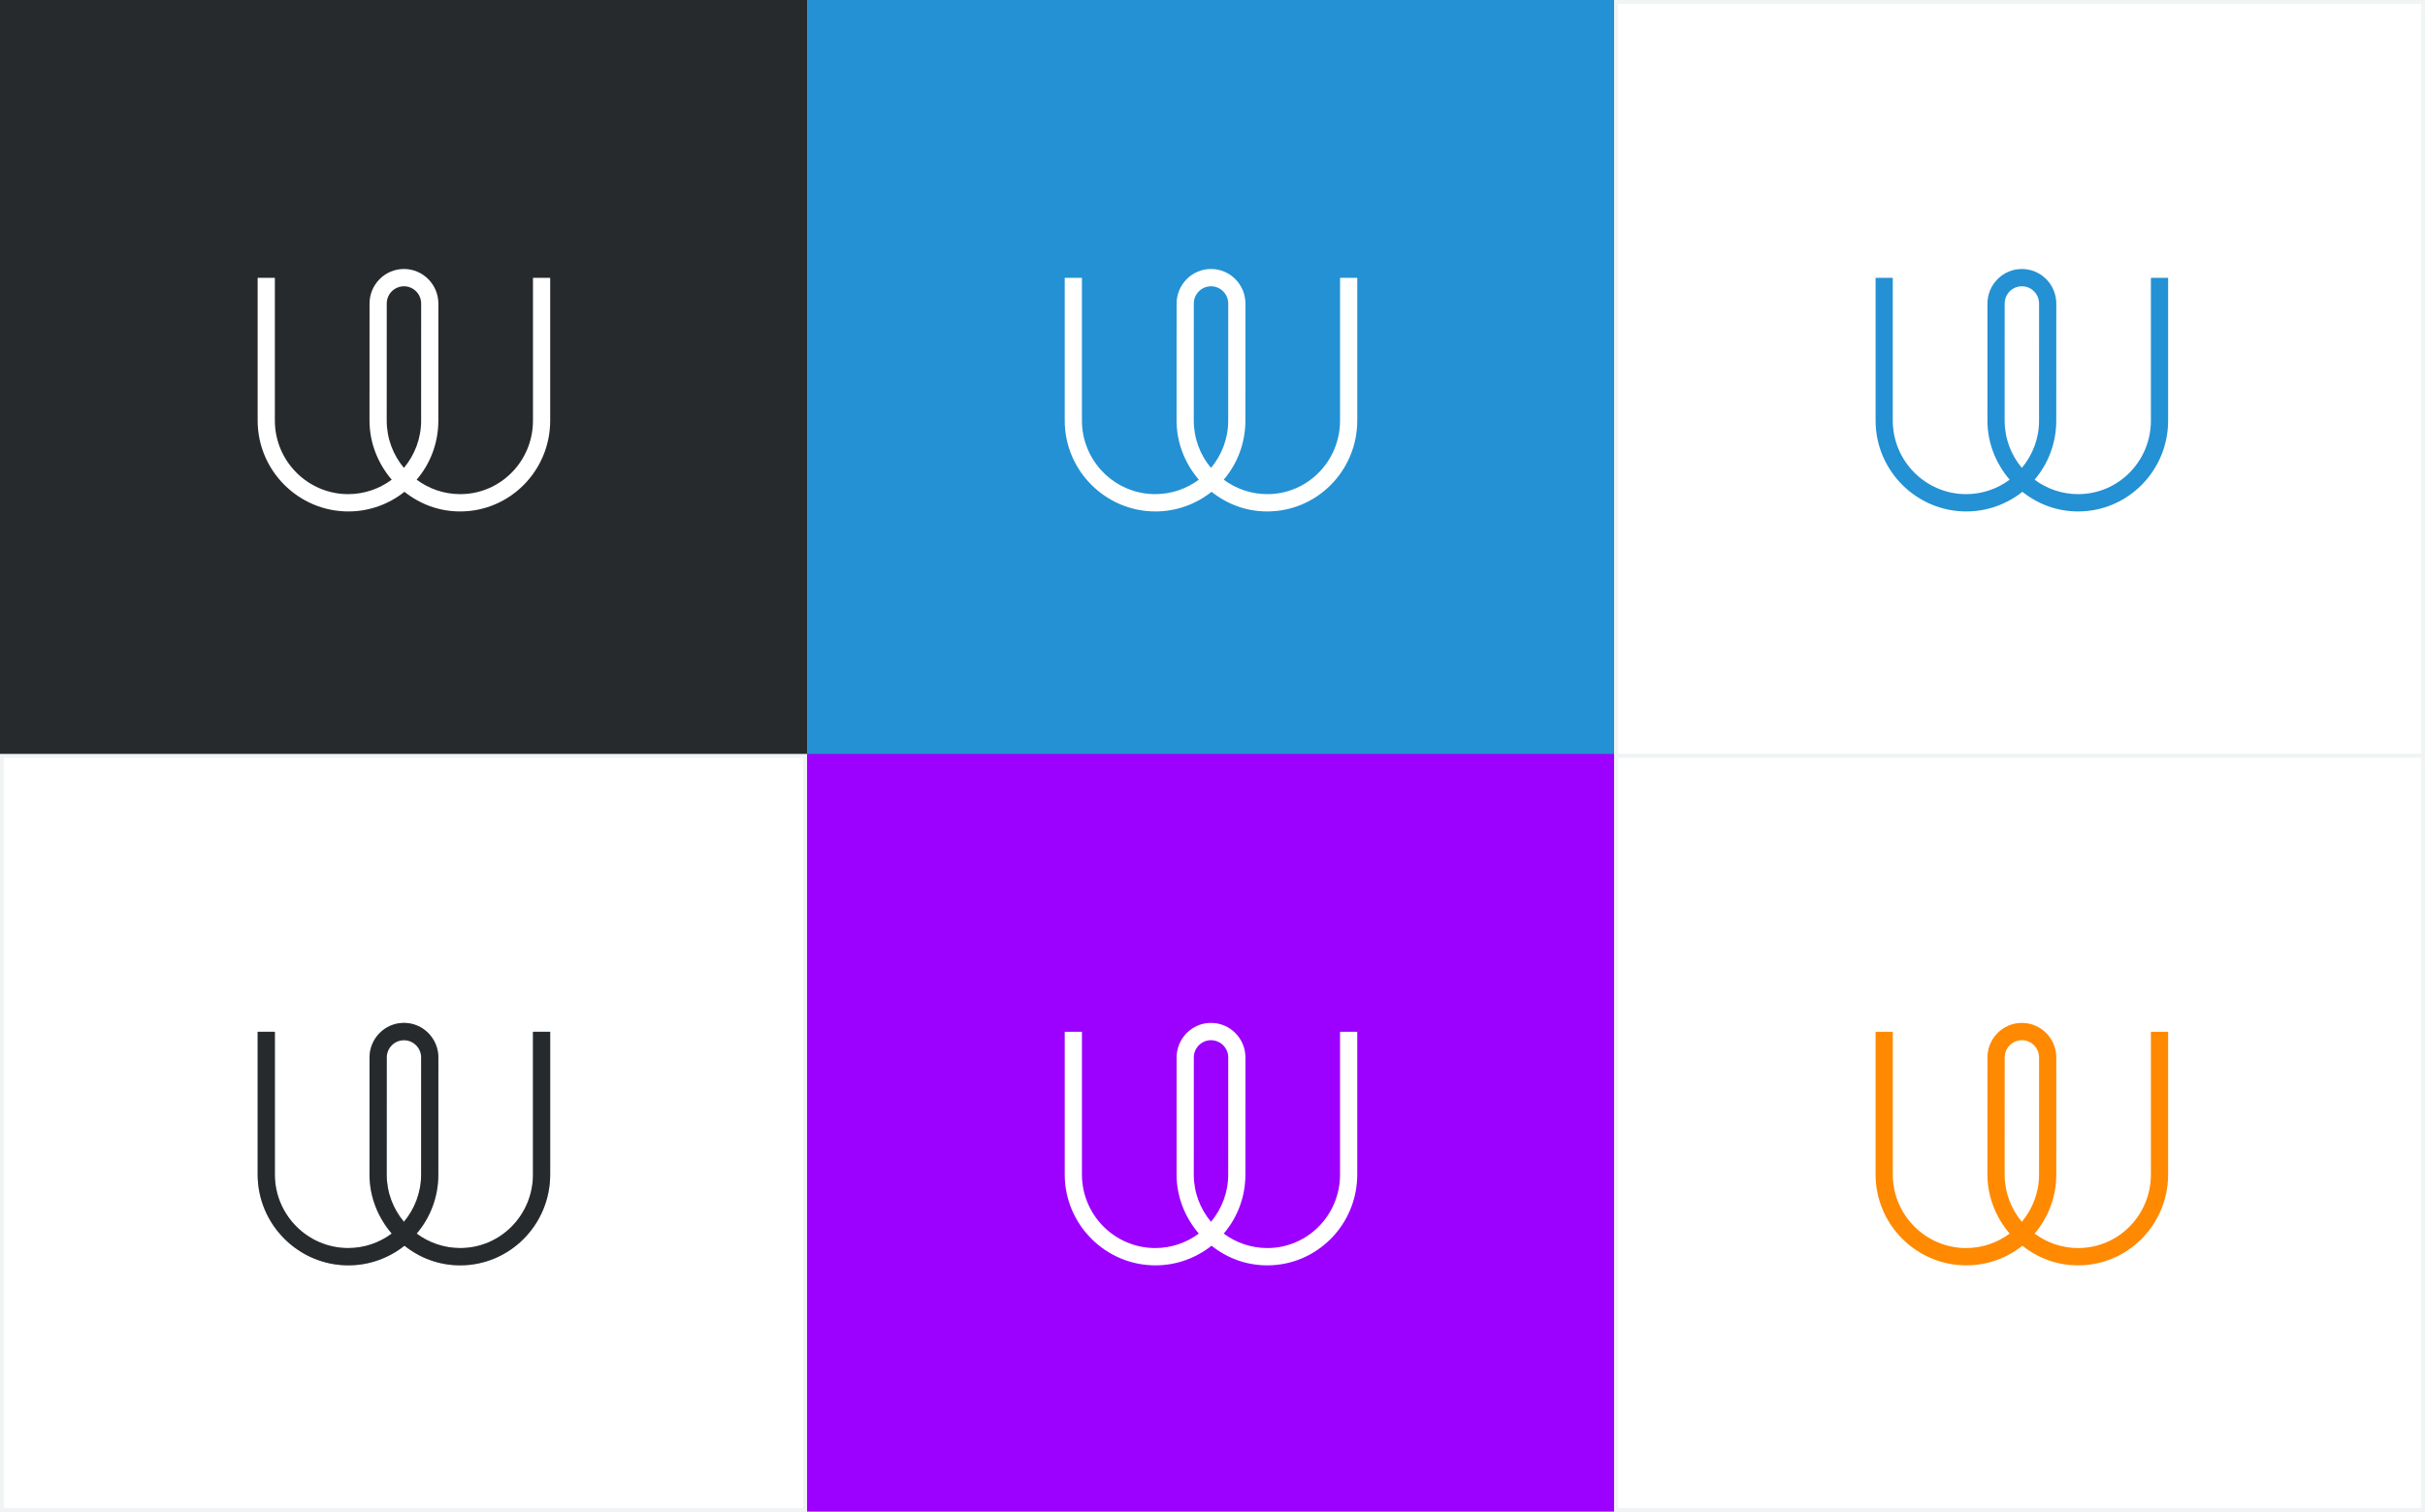
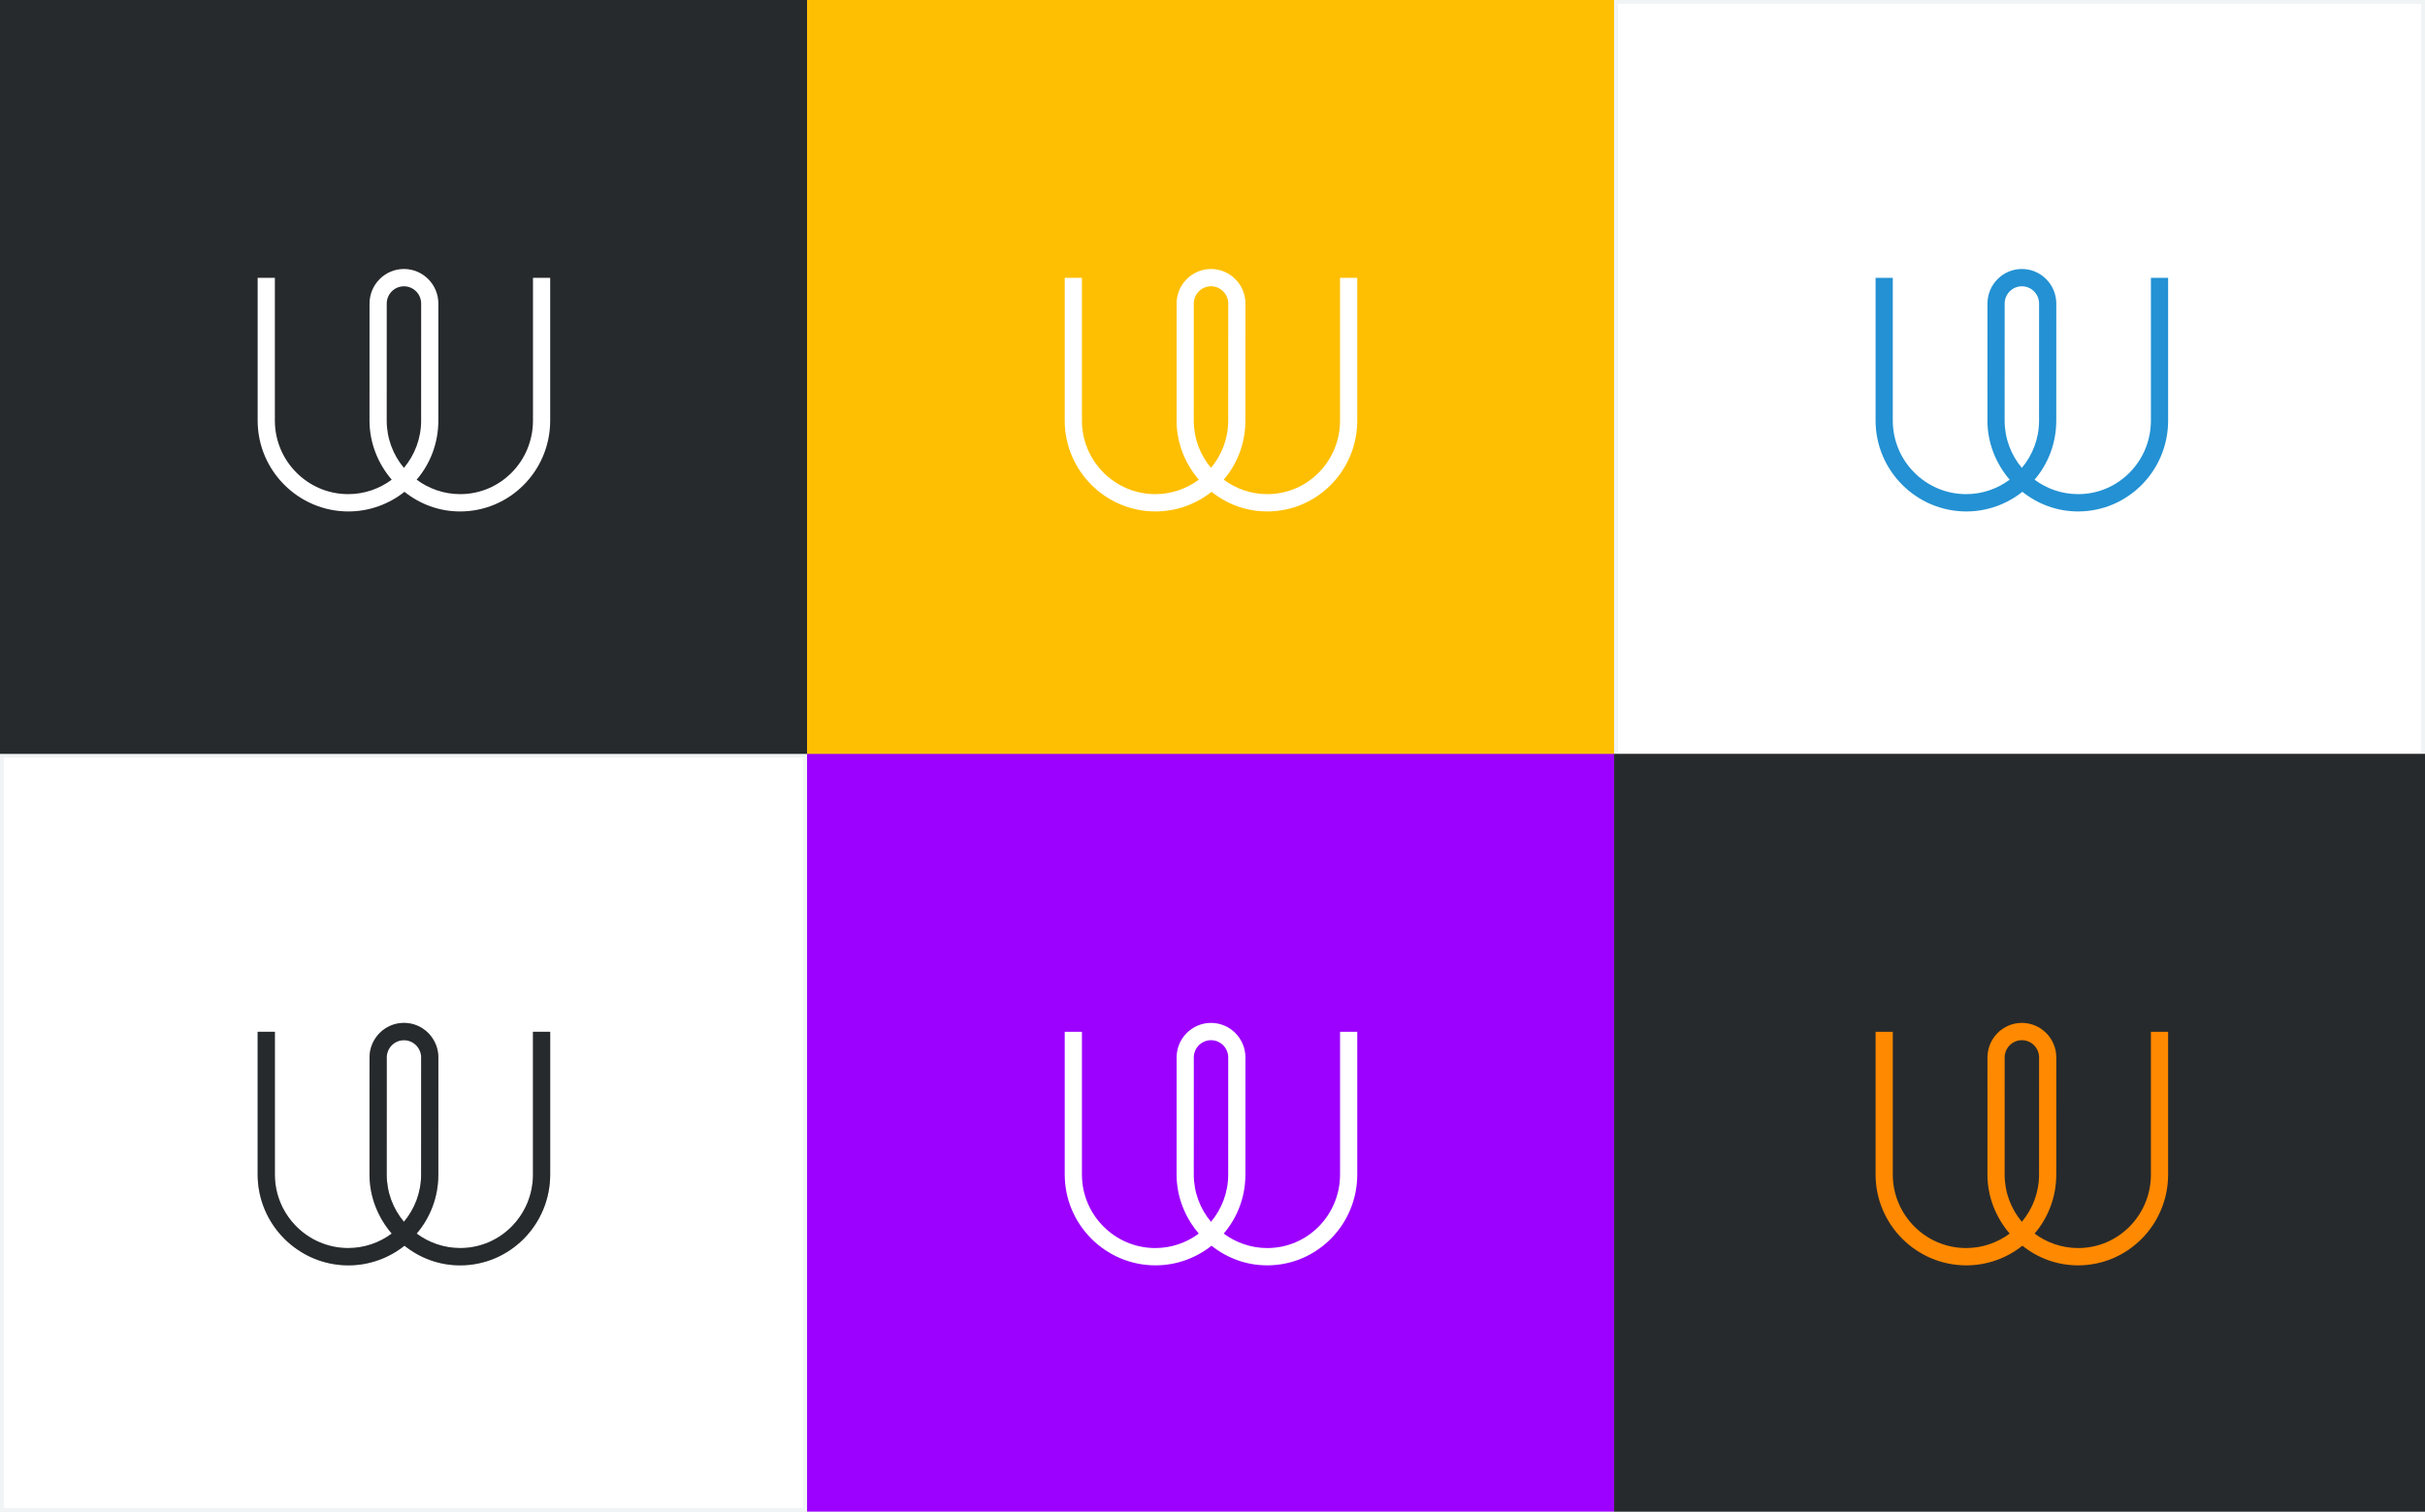
<svg xmlns="http://www.w3.org/2000/svg" xmlns:xlink="http://www.w3.org/1999/xlink" width="640" height="399" viewBox="0 0 640 399">
  <defs>
-     <rect id="d" width="213" height="200" />
+     <rect id="c" width="213" height="200" />
    <rect id="a" width="213" height="200" y="199" />
-     <mask id="e" width="213" height="200" x="0" y="0" fill="white">
+     <mask id="d" width="213" height="200" x="0" y="0" fill="white">
      <use xlink:href="#a" />
    </mask>
    <rect id="b" width="214" height="200" x="426" />
-     <mask id="f" width="214" height="200" x="0" y="0" fill="white">
+     <mask id="e" width="214" height="200" x="0" y="0" fill="white">
      <use xlink:href="#b" />
    </mask>
-     <rect id="c" width="214" height="200" x="426" y="199" />
-     <mask id="g" width="214" height="200" x="0" y="0" fill="white">
-       <use xlink:href="#c" />
-     </mask>
-     <path id="h" d="M106.602,322.504 C103.773,319.126 102.06,314.774 102.06,310.022 L102.068,279.134 C102.068,276.615 104.106,274.567 106.61,274.567 C109.114,274.567 111.151,276.615 111.151,279.134 L111.143,310.022 C111.143,314.774 109.431,319.126 106.602,322.504 L106.602,322.504 Z M140.662,310.022 C140.662,320.725 132.1,329.433 121.457,329.433 C117.17,329.433 113.171,328.003 109.964,325.616 C113.55,321.419 115.685,315.976 115.685,310.022 L115.693,279.134 C115.693,274.098 111.618,270 106.61,270 C101.601,270 97.527,274.098 97.527,279.134 L97.519,310.022 C97.519,315.976 99.797,321.419 103.383,325.616 C100.176,328.003 96.177,329.433 91.89,329.433 C81.247,329.433 72.541,320.725 72.541,310.022 L72.541,272.342 L68,272.342 L68,310.022 C68,323.243 78.791,334 91.938,334 C97.512,334 102.681,332.052 106.745,328.817 C110.809,332.052 115.859,334 121.433,334 C134.58,334 145.204,323.243 145.204,310.022 L145.204,272.342 L140.662,272.342 L140.662,310.022 Z" />
+     <rect id="f" width="214" height="200" x="426" y="199" />
+     <path id="g" d="M106.602,322.504 C103.773,319.126 102.06,314.774 102.06,310.022 L102.068,279.134 C102.068,276.615 104.106,274.567 106.61,274.567 C109.114,274.567 111.151,276.615 111.151,279.134 L111.143,310.022 C111.143,314.774 109.431,319.126 106.602,322.504 L106.602,322.504 Z M140.662,310.022 C140.662,320.725 132.1,329.433 121.457,329.433 C117.17,329.433 113.171,328.003 109.964,325.616 C113.55,321.419 115.685,315.976 115.685,310.022 L115.693,279.134 C115.693,274.098 111.618,270 106.61,270 C101.601,270 97.527,274.098 97.527,279.134 L97.519,310.022 C97.519,315.976 99.797,321.419 103.383,325.616 C100.176,328.003 96.177,329.433 91.89,329.433 C81.247,329.433 72.541,320.725 72.541,310.022 L72.541,272.342 L68,272.342 L68,310.022 C68,323.243 78.791,334 91.938,334 C97.512,334 102.681,332.052 106.745,328.817 C110.809,332.052 115.859,334 121.433,334 C134.58,334 145.204,323.243 145.204,310.022 L145.204,272.342 L140.662,272.342 L140.662,310.022 Z" />
  </defs>
  <g fill="none" fill-rule="evenodd">
    <rect width="640" height="400" />
-     <use fill="#8D989F" xlink:href="#d" />
-     <use fill="#000000" fill-opacity=".72" xlink:href="#d" />
-     <use fill="#FFFFFF" stroke="#F1F4F5" stroke-width="2" mask="url(#e)" xlink:href="#a" />
-     <rect width="213" height="200" x="213" fill="#2391D3" />
+     <use fill="#8D989F" xlink:href="#c" />
+     <use fill="#000000" fill-opacity=".72" xlink:href="#c" />
+     <use fill="#FFFFFF" stroke="#F1F4F5" stroke-width="2" mask="url(#d)" xlink:href="#a" />
+     <rect width="213" height="200" x="213" fill="#FEBF02" />
    <rect width="213" height="200" x="213" y="199" fill="#9C00FE" />
-     <use fill="#FFFFFF" stroke="#F1F4F5" stroke-width="2" mask="url(#f)" xlink:href="#b" />
-     <use fill="#FFFFFF" stroke="#F1F4F5" stroke-width="2" mask="url(#g)" xlink:href="#c" />
+     <use fill="#FFFFFF" stroke="#F1F4F5" stroke-width="2" mask="url(#e)" xlink:href="#b" />
+     <use fill="#8D989F" xlink:href="#f" />
+     <use fill="#000000" fill-opacity=".72" xlink:href="#f" />
    <path fill="#FFFFFF" d="M106.602 123.504C103.773 120.126 102.06 115.774 102.06 111.022L102.068 80.134C102.068 77.615 104.106 75.567 106.61 75.567 109.114 75.567 111.151 77.615 111.151 80.134L111.143 111.022C111.143 115.774 109.431 120.126 106.602 123.504L106.602 123.504zM140.662 111.022C140.662 121.725 132.1 130.433 121.457 130.433 117.17 130.433 113.171 129.003 109.964 126.616 113.55 122.419 115.685 116.976 115.685 111.022L115.693 80.134C115.693 75.098 111.618 71 106.61 71 101.601 71 97.527 75.098 97.527 80.134L97.519 111.022C97.519 116.976 99.797 122.419 103.383 126.616 100.176 129.003 96.177 130.433 91.89 130.433 81.247 130.433 72.541 121.725 72.541 111.022L72.541 73.342 68 73.342 68 111.022C68 124.243 78.791 135 91.938 135 97.512 135 102.681 133.052 106.745 129.817 110.809 133.052 115.859 135 121.433 135 134.58 135 145.204 124.243 145.204 111.022L145.204 73.342 140.662 73.342 140.662 111.022zM319.602 123.504C316.773 120.126 315.06 115.774 315.06 111.022L315.068 80.134C315.068 77.615 317.106 75.567 319.61 75.567 322.114 75.567 324.151 77.615 324.151 80.134L324.143 111.022C324.143 115.774 322.431 120.126 319.602 123.504L319.602 123.504zM353.662 111.022C353.662 121.725 345.1 130.433 334.457 130.433 330.17 130.433 326.171 129.003 322.964 126.616 326.55 122.419 328.685 116.976 328.685 111.022L328.693 80.134C328.693 75.098 324.618 71 319.61 71 314.601 71 310.527 75.098 310.527 80.134L310.519 111.022C310.519 116.976 312.797 122.419 316.383 126.616 313.176 129.003 309.177 130.433 304.89 130.433 294.247 130.433 285.541 121.725 285.541 111.022L285.541 73.342 281 73.342 281 111.022C281 124.243 291.791 135 304.938 135 310.512 135 315.681 133.052 319.745 129.817 323.809 133.052 328.859 135 334.433 135 347.58 135 358.204 124.243 358.204 111.022L358.204 73.342 353.662 73.342 353.662 111.022z" />
    <path fill="#2391D3" d="M533.602,123.504 C530.773,120.126 529.06,115.774 529.06,111.022 L529.068,80.134 C529.068,77.615 531.106,75.567 533.61,75.567 C536.114,75.567 538.151,77.615 538.151,80.134 L538.143,111.022 C538.143,115.774 536.431,120.126 533.602,123.504 L533.602,123.504 Z M567.662,111.022 C567.662,121.725 559.1,130.433 548.457,130.433 C544.17,130.433 540.171,129.003 536.964,126.616 C540.55,122.419 542.685,116.976 542.685,111.022 L542.693,80.134 C542.693,75.098 538.618,71 533.61,71 C528.601,71 524.527,75.098 524.527,80.134 L524.519,111.022 C524.519,116.976 526.797,122.419 530.383,126.616 C527.176,129.003 523.177,130.433 518.89,130.433 C508.247,130.433 499.541,121.725 499.541,111.022 L499.541,73.342 L495,73.342 L495,111.022 C495,124.243 505.791,135 518.938,135 C524.512,135 529.681,133.052 533.745,129.817 C537.809,133.052 542.859,135 548.433,135 C561.58,135 572.204,124.243 572.204,111.022 L572.204,73.342 L567.662,73.342 L567.662,111.022 Z" />
-     <use fill="#8D989F" xlink:href="#h" />
-     <use fill="#000000" fill-opacity=".72" xlink:href="#h" />
+     <use fill="#8D989F" xlink:href="#g" />
+     <use fill="#000000" fill-opacity=".72" xlink:href="#g" />
    <path fill="#FFFFFF" d="M319.602,322.504 C316.773,319.126 315.06,314.774 315.06,310.022 L315.068,279.134 C315.068,276.615 317.106,274.567 319.61,274.567 C322.114,274.567 324.151,276.615 324.151,279.134 L324.143,310.022 C324.143,314.774 322.431,319.126 319.602,322.504 L319.602,322.504 Z M353.662,310.022 C353.662,320.725 345.1,329.433 334.457,329.433 C330.17,329.433 326.171,328.003 322.964,325.616 C326.55,321.419 328.685,315.976 328.685,310.022 L328.693,279.134 C328.693,274.098 324.618,270 319.61,270 C314.601,270 310.527,274.098 310.527,279.134 L310.519,310.022 C310.519,315.976 312.797,321.419 316.383,325.616 C313.176,328.003 309.177,329.433 304.89,329.433 C294.247,329.433 285.541,320.725 285.541,310.022 L285.541,272.342 L281,272.342 L281,310.022 C281,323.243 291.791,334 304.938,334 C310.512,334 315.681,332.052 319.745,328.817 C323.809,332.052 328.859,334 334.433,334 C347.58,334 358.204,323.243 358.204,310.022 L358.204,272.342 L353.662,272.342 L353.662,310.022 Z" />
    <path fill="#FF8900" d="M533.602,322.504 C530.773,319.126 529.06,314.774 529.06,310.022 L529.068,279.134 C529.068,276.615 531.106,274.567 533.61,274.567 C536.114,274.567 538.151,276.615 538.151,279.134 L538.143,310.022 C538.143,314.774 536.431,319.126 533.602,322.504 L533.602,322.504 Z M567.662,310.022 C567.662,320.725 559.1,329.433 548.457,329.433 C544.17,329.433 540.171,328.003 536.964,325.616 C540.55,321.419 542.685,315.976 542.685,310.022 L542.693,279.134 C542.693,274.098 538.618,270 533.61,270 C528.601,270 524.527,274.098 524.527,279.134 L524.519,310.022 C524.519,315.976 526.797,321.419 530.383,325.616 C527.176,328.003 523.177,329.433 518.89,329.433 C508.247,329.433 499.541,320.725 499.541,310.022 L499.541,272.342 L495,272.342 L495,310.022 C495,323.243 505.791,334 518.938,334 C524.512,334 529.681,332.052 533.745,328.817 C537.809,332.052 542.859,334 548.433,334 C561.58,334 572.204,323.243 572.204,310.022 L572.204,272.342 L567.662,272.342 L567.662,310.022 Z" />
  </g>
</svg>
